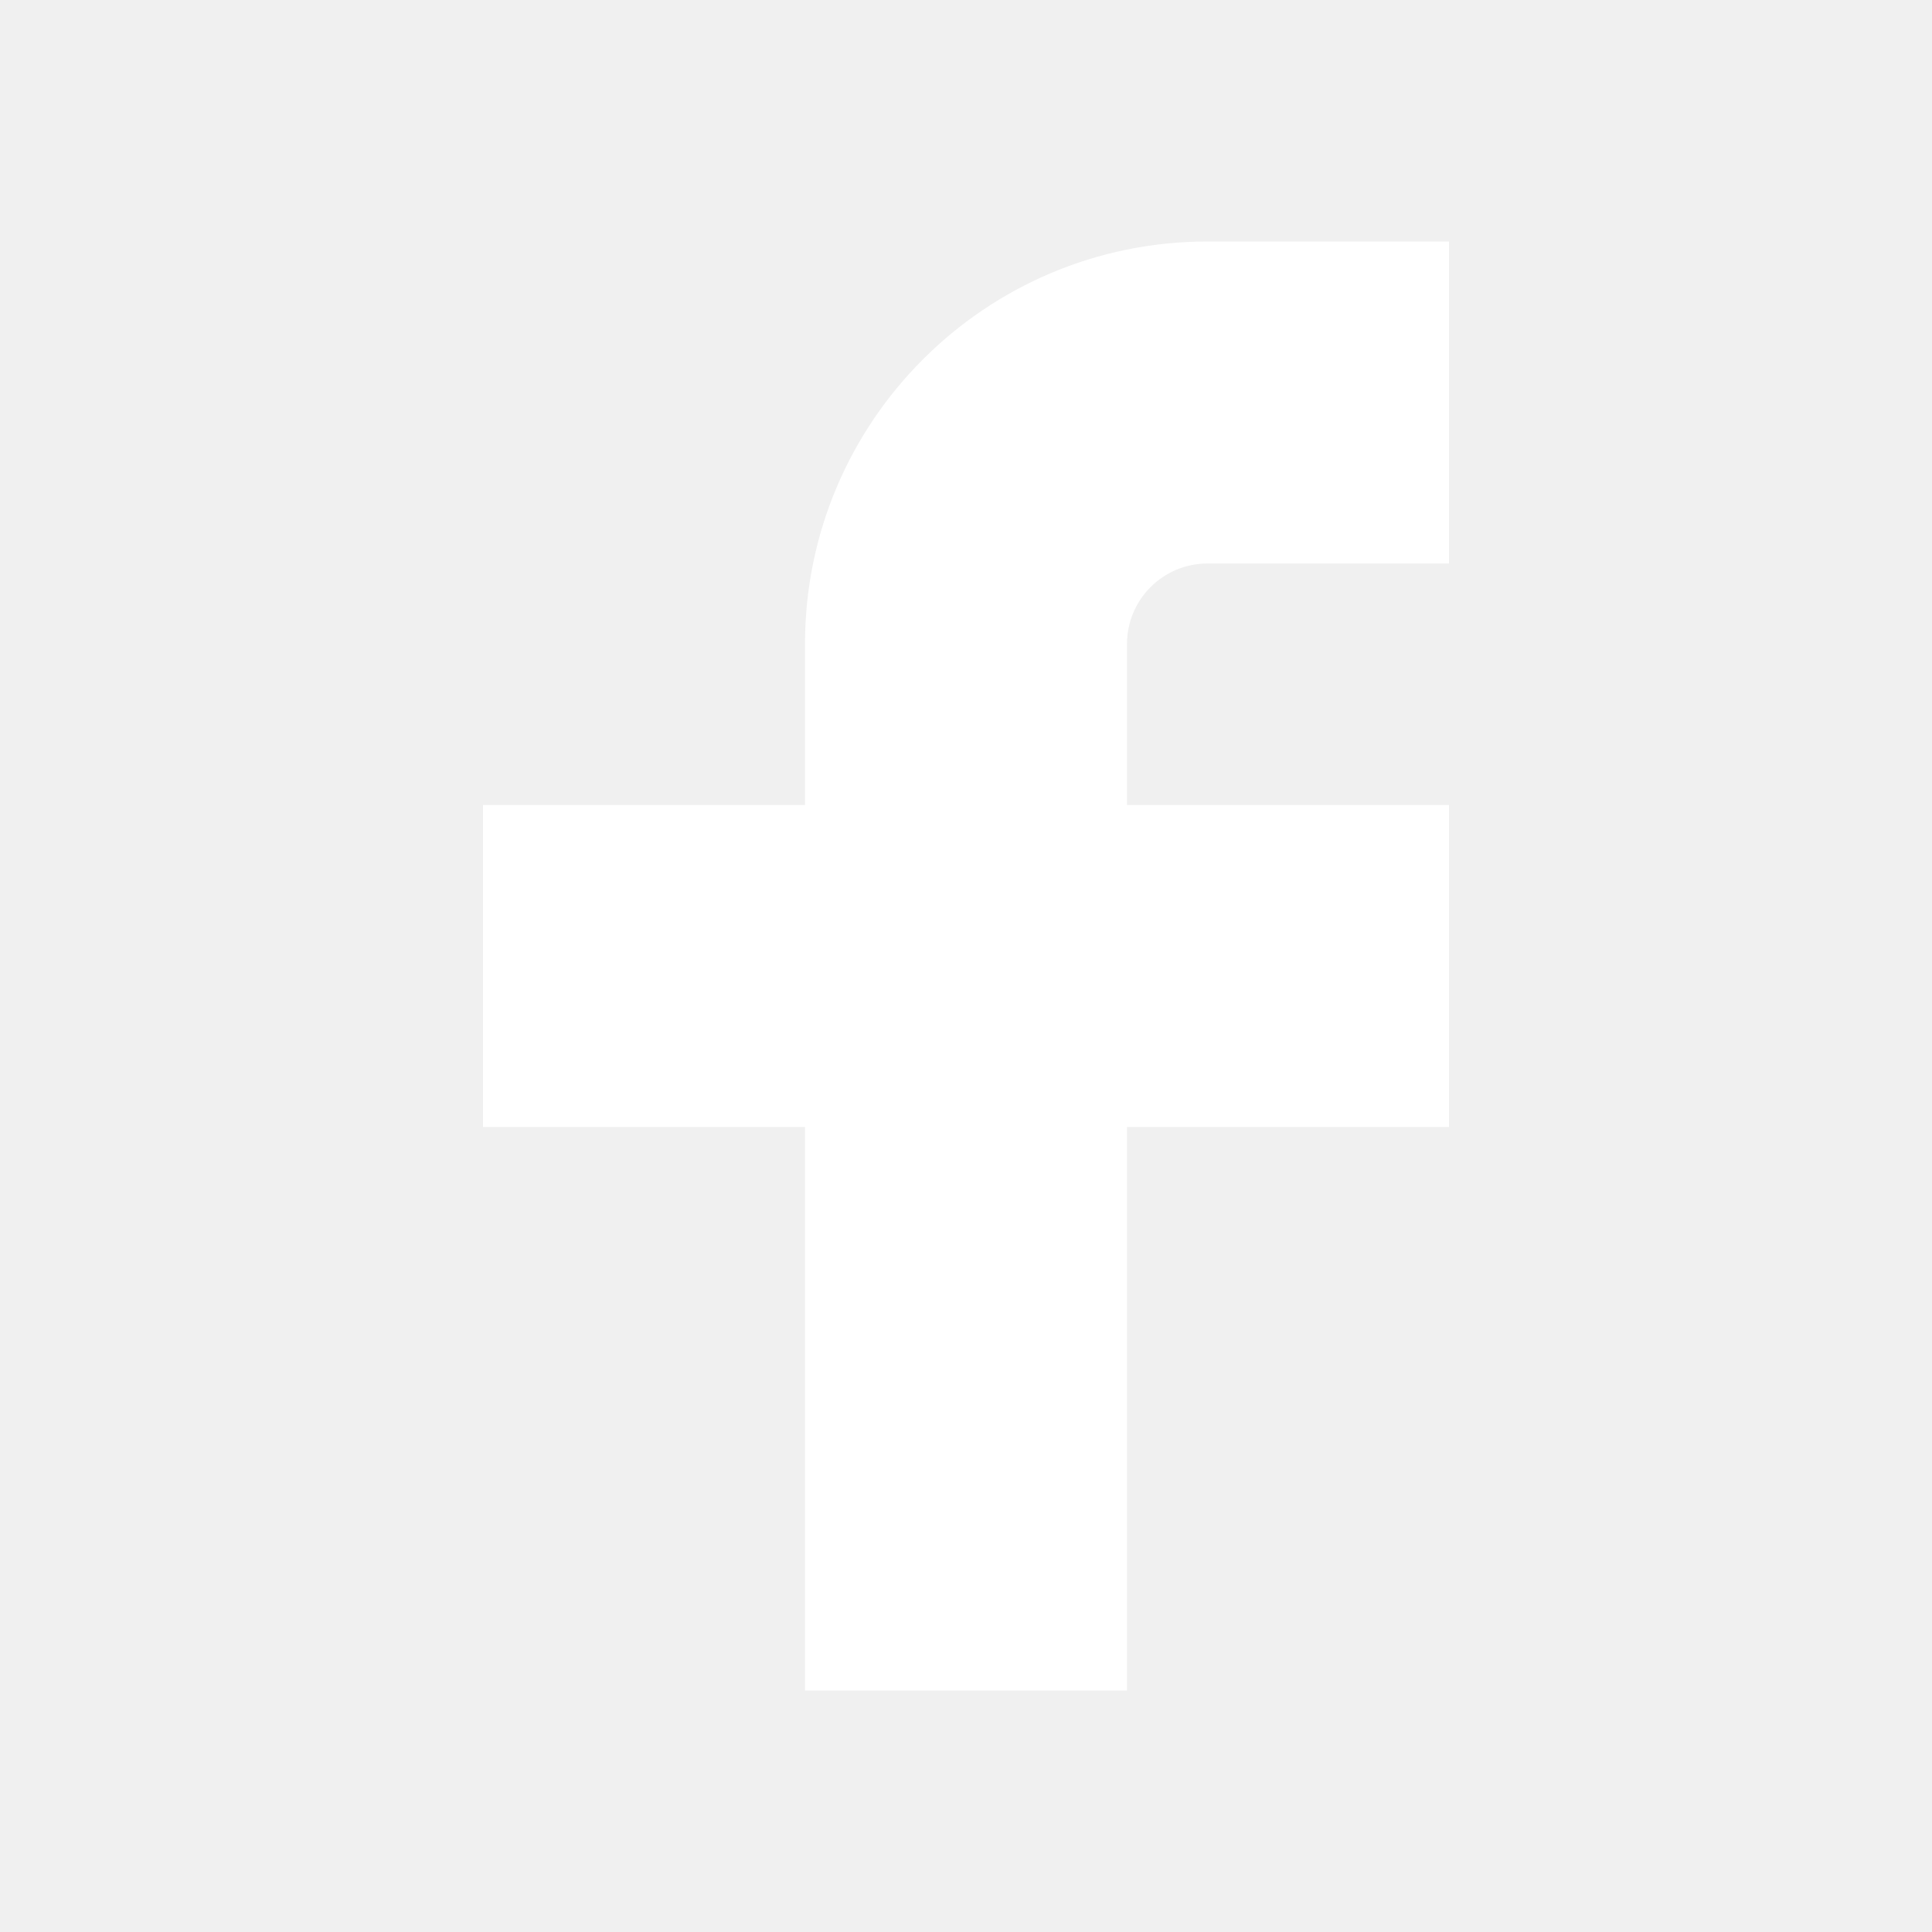
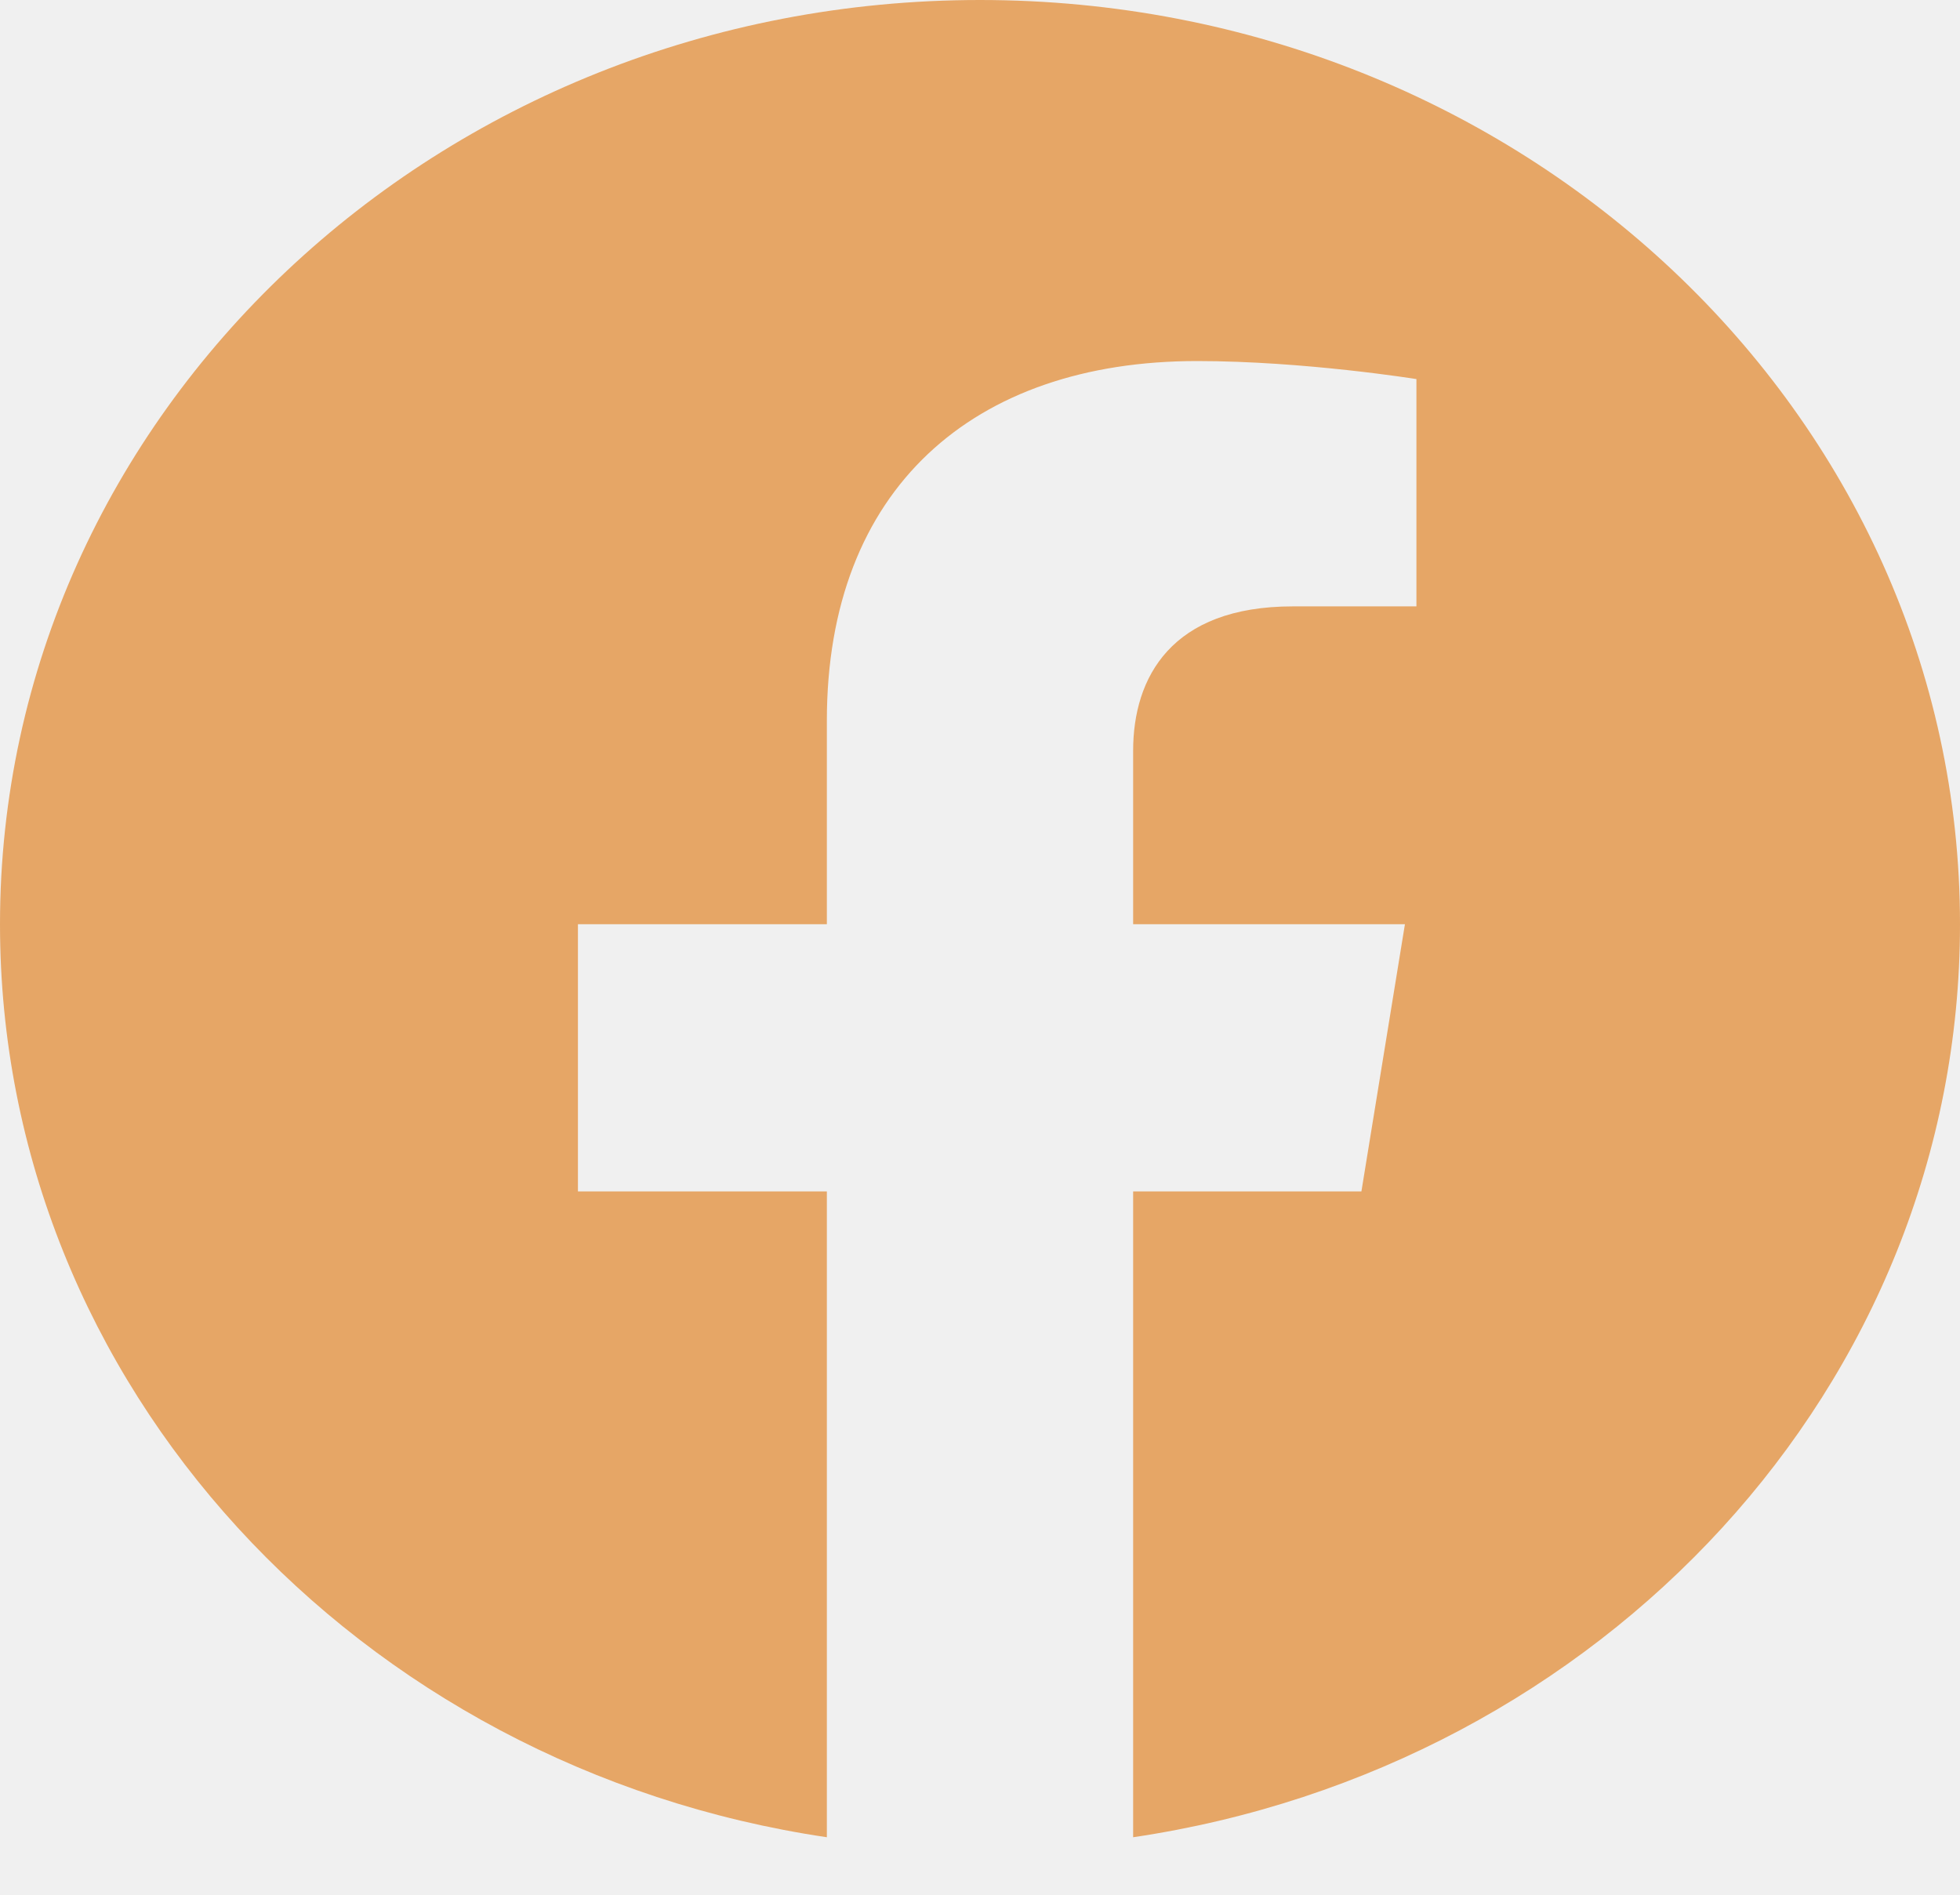
- <svg xmlns="http://www.w3.org/2000/svg" width="24" height="24" viewBox="0 0 24 24" fill="none">
-   <path d="M18 3H15C12.239 3 10 5.239 10 8V10H6V14H10V21H14V14H18V10H14V8C14 7.448 14.448 7 15 7H18V3Z" fill="white" />
+ <svg xmlns="http://www.w3.org/2000/svg" width="30" height="29" viewBox="0 0 30 29" fill="none">
+   <path d="M30 14.146C30 6.331 23.286 0 15 0C6.714 0 0 6.331 0 14.146C0 21.206 5.485 27.058 12.656 28.12V18.235H8.846V14.146H12.656V11.029C12.656 7.484 14.894 5.526 18.322 5.526C19.963 5.526 21.68 5.802 21.68 5.802V9.281H19.788C17.925 9.281 17.344 10.372 17.344 11.49V14.146H21.504L20.838 18.235H17.344V28.12C24.515 27.058 30 21.206 30 14.146Z" fill="#E6A666" />
</svg>
